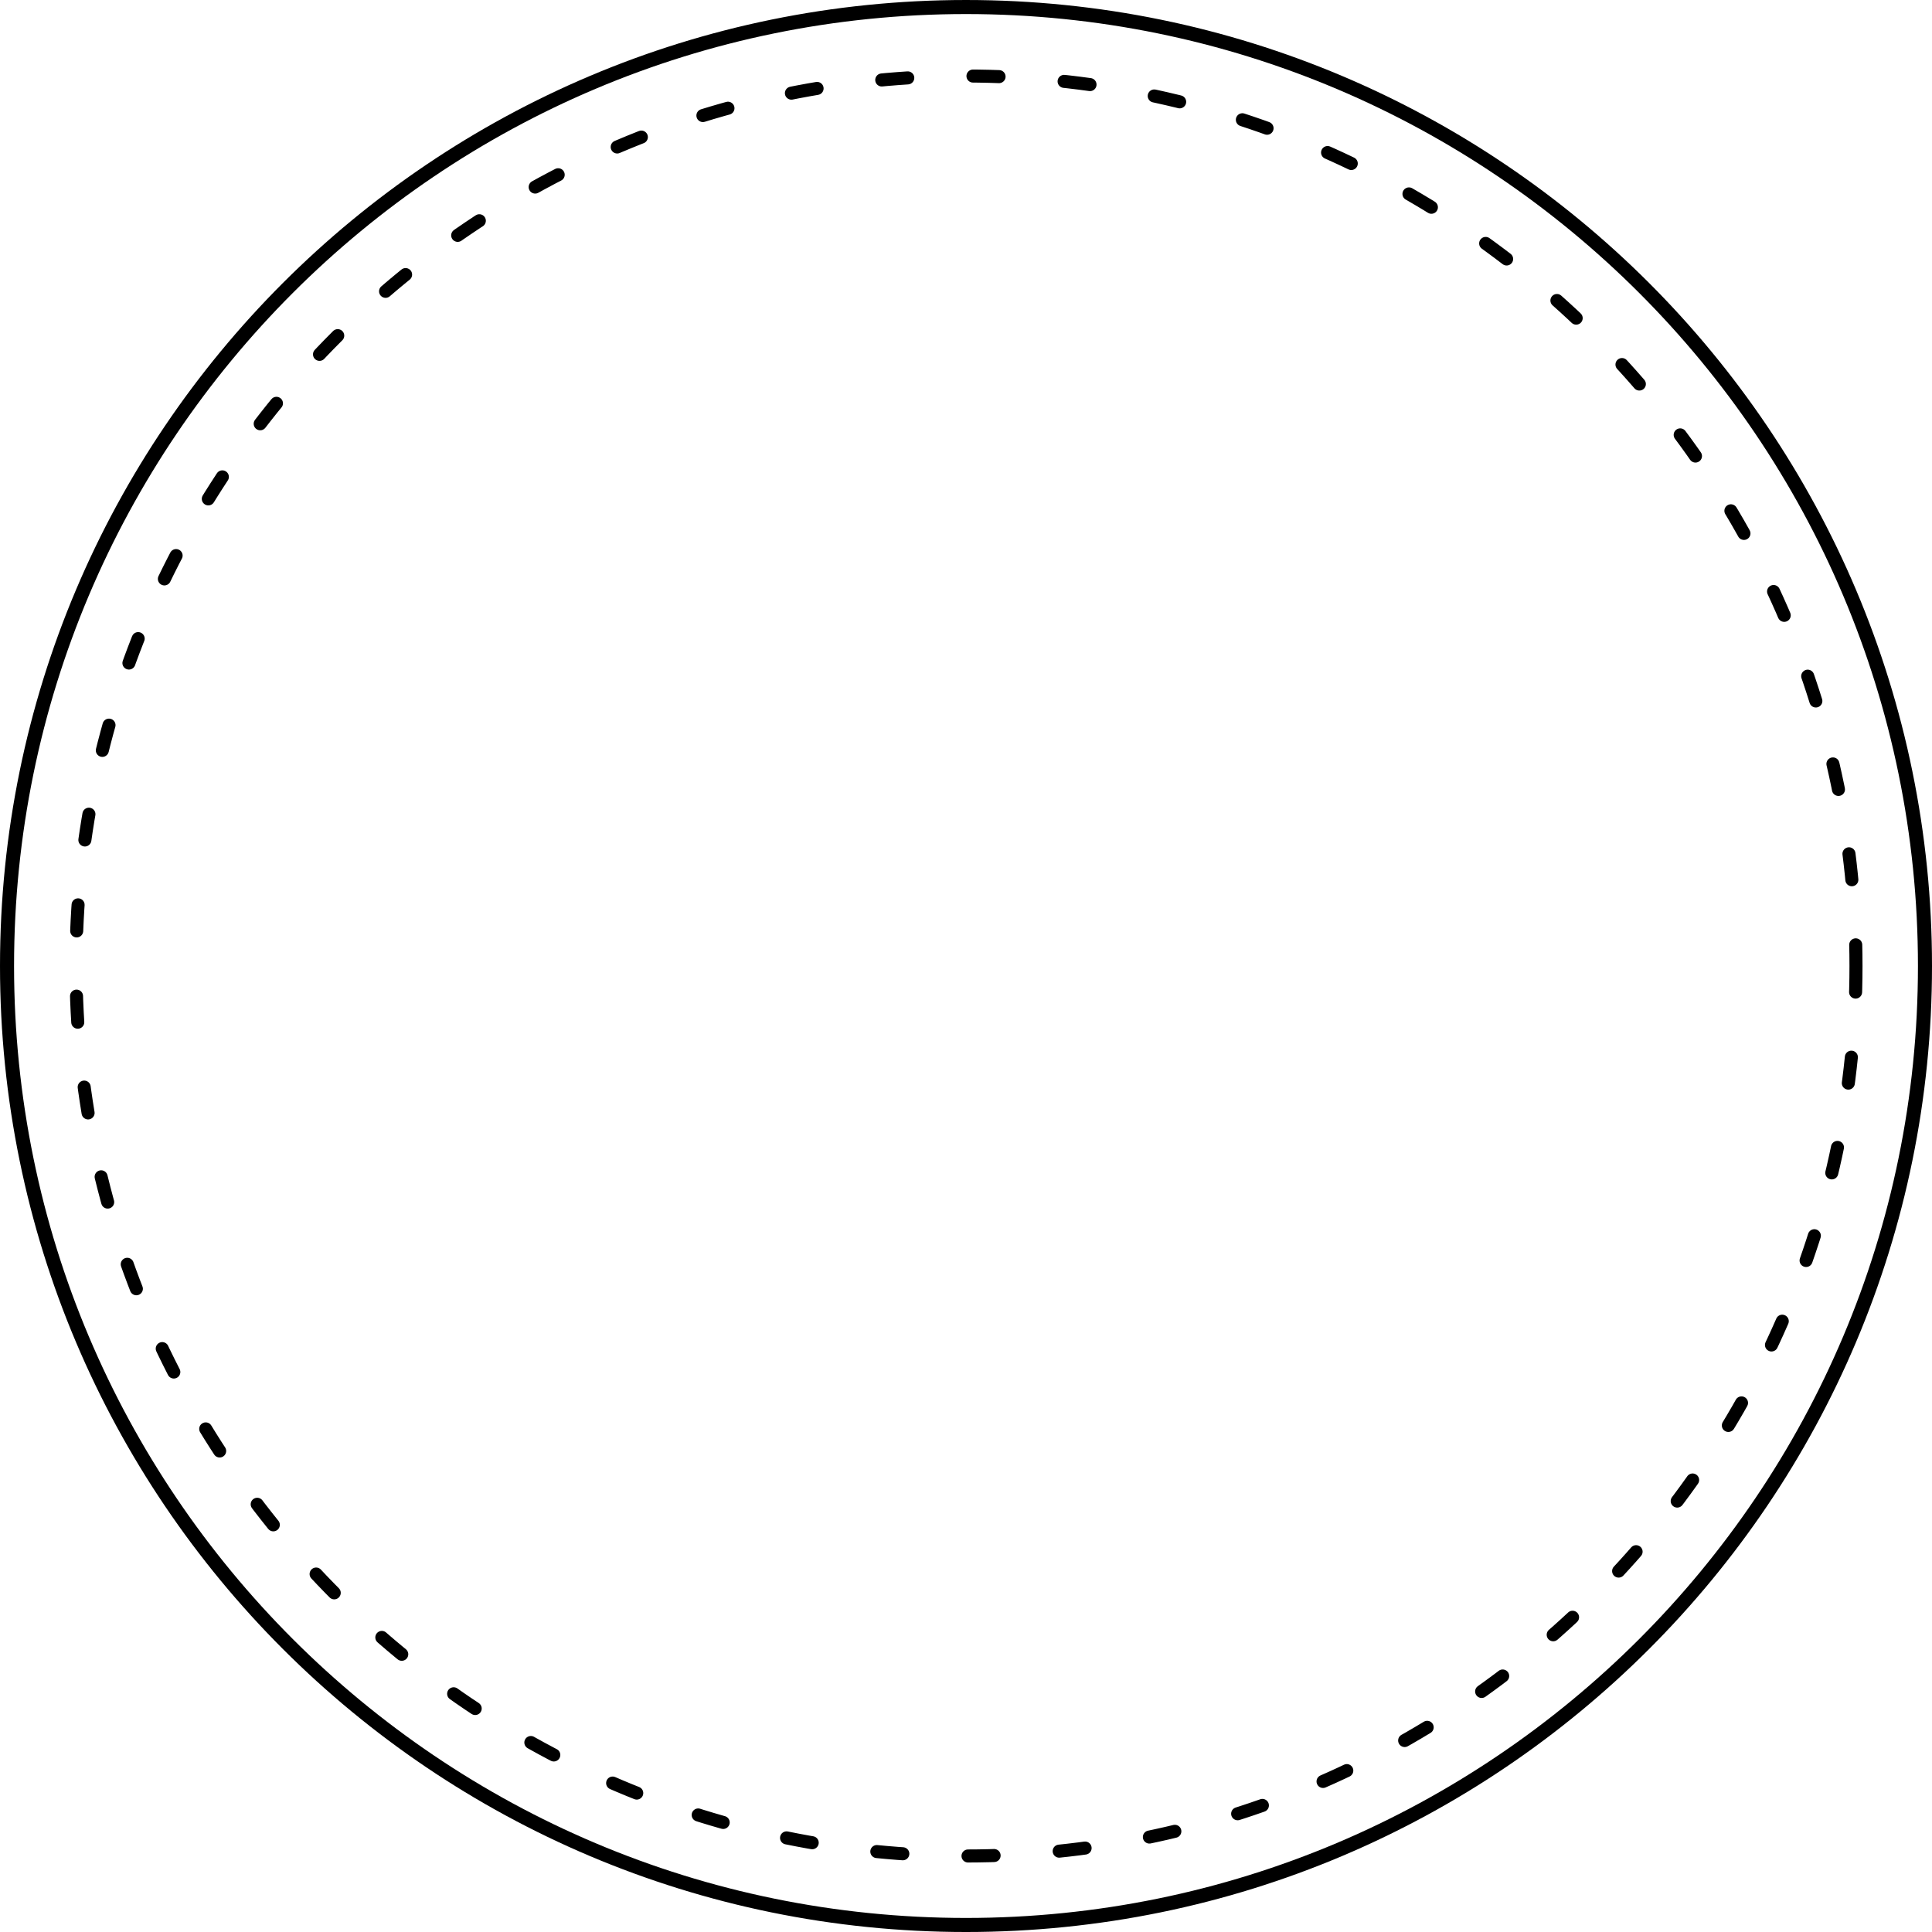
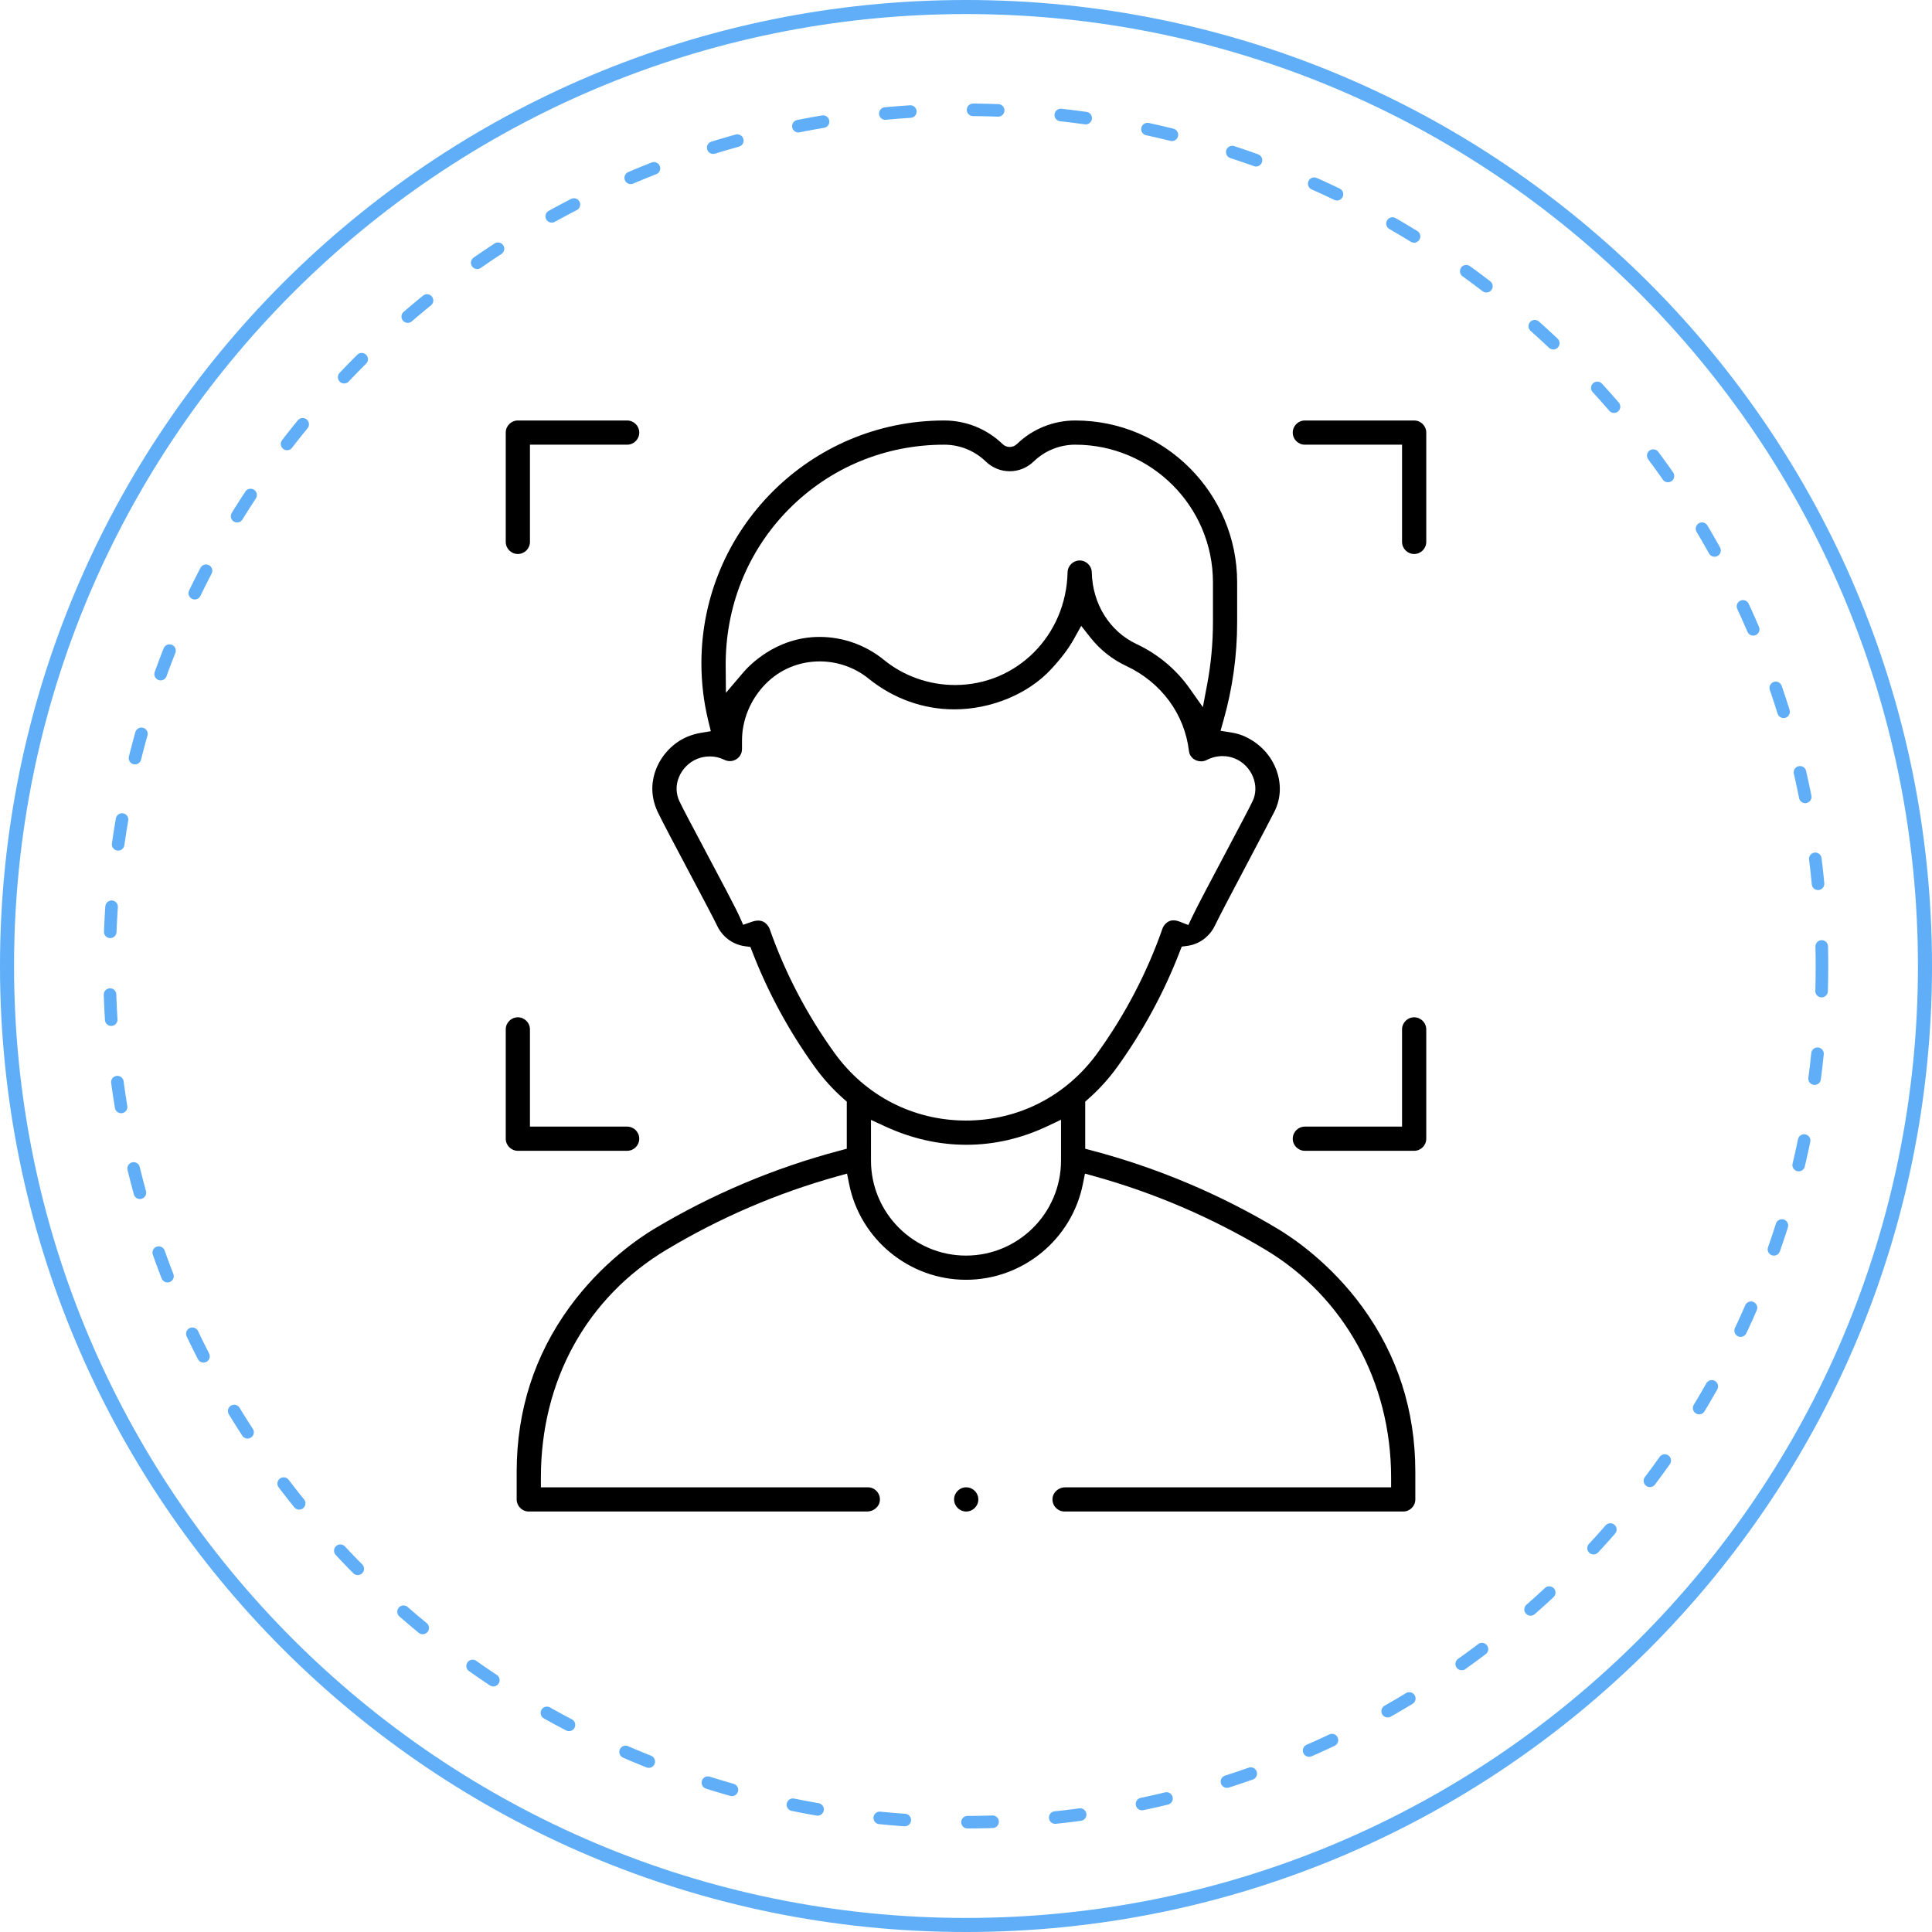
<svg xmlns="http://www.w3.org/2000/svg" width="145.424mm" height="145.424mm" viewBox="0 0 145.424 145.424" version="1.1" id="svg1">
  <defs id="defs1" />
-   <g id="layer1" transform="translate(-1.287827,-32.28783)">
-     <circle style="fill:none;fill-opacity:1;stroke:#000000;stroke-width:1.058;stroke-linecap:round;stroke-dasharray:none;stroke-opacity:1;paint-order:markers fill stroke" id="path1" cx="74" cy="105" r="72.183" />
-     <circle style="fill:none;fill-opacity:1;stroke:#000000;stroke-width:0.982;stroke-linecap:round;stroke-dasharray:1.964, 4.911;stroke-dashoffset:0;stroke-opacity:1;paint-order:markers fill stroke" id="path1-3" cx="74" cy="105" r="66.99" />
+   <circle style="fill:none;fill-opacity:1;stroke:#5faef7;stroke-width:1.058;stroke-linecap:round;stroke-dasharray:none;stroke-opacity:1;paint-order:markers fill stroke" id="path1" cx="72.712" cy="72.712" r="72.183" />
+   <circle style="fill:none;fill-opacity:1;stroke:#5faef7;stroke-width:0.945;stroke-linecap:round;stroke-dasharray:1.89, 4.725;stroke-dashoffset:0;stroke-opacity:1;paint-order:markers fill stroke" id="path1-3" cx="72.694" cy="72.711" r="64.447" />
+   <g id="g1" transform="matrix(0.06122458,0,0,0.06122458,-197.9502,151.8245)" style="fill:#000000">
+     <path id="path29" d="m 3869.838,-1798.7 c -8.2,0 -14.88,-6.667 -14.88,-14.88 v -134.373 c 0,-8.2 6.68,-14.88 14.88,-14.88 h 134.387 c 8.2,0 14.88,6.68 14.88,14.88 0,8.2 -6.68,14.867 -14.88,14.867 h -119.507 v 119.507 c 0,8.213 -6.68,14.88 -14.88,14.88 z m 1101.947,0 c -8.2,0 -14.88,-6.667 -14.88,-14.88 v -119.507 h -119.507 c -8.2,0 -14.88,-6.667 -14.88,-14.867 0,-8.2 6.68,-14.88 14.88,-14.88 h 134.387 c 8.2,0 14.88,6.68 14.88,14.88 v 134.373 c 0,8.213 -6.68,14.88 -14.88,14.88 z m -1101.947,733.733 c -8.2,0 -14.88,-6.667 -14.88,-14.88 v -134.373 c 0,-8.213 6.68,-14.88 14.88,-14.88 8.2,0 14.88,6.667 14.88,14.88 v 119.507 h 119.507 c 8.2,0 14.88,6.667 14.88,14.867 0,8.213 -6.68,14.88 -14.88,14.88 z m 967.56,0 c -8.2,0 -14.88,-6.667 -14.88,-14.88 0,-8.2 6.68,-14.867 14.88,-14.867 h 119.507 v -119.507 c 0,-8.213 6.68,-14.88 14.88,-14.88 8.2,0 14.88,6.667 14.88,14.88 v 134.373 c 0,8.213 -6.68,14.88 -14.88,14.88 z m -416.347,443.467 c -8.2,0 -14.88,-6.667 -14.88,-14.88 0,-8.2 6.68,-14.88 14.88,-14.88 8.227,0 14.907,6.68 14.907,14.88 0,8.213 -6.68,14.88 -14.907,14.88 z m 139.52,-1169.24 c 8.013,-0.013 14.693,6.52 14.88,14.547 0.867,38.907 21.987,72.72 55.107,88.253 26.107,12.24 48.627,31.053 65.12,54.413 l 16.333,23.107 5.253,-27.8 c 4.747,-25.12 7.16,-50.92 7.16,-76.68 v -48.947 c 0,-93.32 -75.92,-169.24 -169.227,-169.24 -19.213,0 -37.4,7.347 -51.227,20.693 -7.987,7.707 -18.427,11.96 -29.4,11.96 -10.987,0 -21.427,-4.253 -29.413,-11.96 -13.827,-13.347 -32.013,-20.693 -51.227,-20.693 -72.44,0 -140.227,28.147 -190.867,79.253 -50.787,51.267 -78.387,120.04 -77.707,193.653 l 0.293,32.173 21.053,-24.747 c 6.2,-7.373 39.8,-44 94.053,-44 28.733,0 56.8,10 79.04,28.173 24.44,19.96 55.547,30.96 87.573,30.96 75.853,0 136.613,-60.867 138.32,-138.573 0.187,-8.027 6.853,-14.547 14.88,-14.547 z m -395.147,442.733 c 9.987,0 13.707,9.547 13.867,9.947 19.093,54.44 46,105.92 79.96,152.947 38.067,52.72 96.947,82.947 161.533,82.947 64.64,0 123.547,-30.267 161.627,-83.013 34.067,-47.2 61.013,-98.787 80.093,-153.36 0.947,-2.72 5.2,-9.773 13.333,-9.773 2.387,0 5.04,0.56 7.867,1.68 l 10.48,4.12 4.787,-10.187 c 5.187,-11.067 23.293,-45.227 40.813,-78.28 l 0.147,-0.267 c 15.107,-28.507 29.373,-55.44 33.28,-63.68 4.227,-8.947 4.48,-19.28 0.693,-29.107 -4.027,-10.48 -12.16,-18.907 -22.32,-23.133 -4.907,-2.04 -10.093,-3.067 -15.4,-3.067 -6.533,0 -13.173,1.613 -19.173,4.68 -2.28,1.173 -4.707,1.76 -7.24,1.76 -7.627,0 -14,-5.333 -14.827,-12.413 -5.253,-45.467 -34.04,-84.64 -77.027,-104.787 -17.427,-8.173 -32.333,-20.013 -44.32,-35.2 l -11.147,-14.133 -8.76,15.733 c -6.707,12.093 -15.747,24.08 -28.413,37.733 -28.12,30.32 -73.64,49.147 -118.773,49.16 -38.36,0 -74.867,-13.107 -105.587,-37.88 -16.827,-13.587 -38.093,-21.067 -59.893,-21.067 -25.347,0 -48.947,9.787 -66.467,27.573 -18.52,18.773 -29.133,44.133 -29.133,69.587 v 10.573 c 0.013,3.933 -1.48,7.6 -4.213,10.347 -2.853,2.867 -6.773,4.507 -10.747,4.507 -2.28,0 -4.52,-0.533 -6.667,-1.587 -5.627,-2.773 -11.653,-4.173 -17.947,-4.173 -5.293,0 -10.507,1 -15.493,2.987 -10.08,4 -18.547,12.573 -22.653,22.92 -3.867,9.76 -3.587,19.907 0.827,29.333 3.693,7.92 17.2,33.333 31.507,60.24 l 0.133,0.267 c 17.653,33.2 37.653,70.84 42.2,81.133 l 4.467,10.12 10.453,-3.64 c 2.947,-1.027 5.68,-1.547 8.133,-1.547 z m 138.573,295.04 c 0,64.413 52.4,116.827 116.813,116.827 64.413,0 116.813,-52.413 116.813,-116.827 v -50.187 l -17.12,8.093 c -31.907,15.053 -65.307,22.693 -99.28,22.693 -33.84,0 -67.56,-7.64 -100.2,-22.733 l -17.027,-7.867 z m 238.053,431.467 c -4.187,0 -8.053,-1.68 -10.907,-4.72 -2.84,-3.04 -4.267,-7 -3.987,-11.173 0.507,-7.773 7.44,-13.867 15.787,-13.867 h 400.52 v -12 c 0,-117.44 -57.747,-222.147 -154.48,-280.107 -65.573,-39.293 -136.04,-69.6 -209.453,-90.08 l -12.467,-3.48 -2.533,12.693 c -13.613,68.28 -74.067,117.84 -143.72,117.84 -69.653,0 -130.107,-49.56 -143.72,-117.84 l -2.533,-12.693 -12.467,3.48 c -73.427,20.493 -143.907,50.8 -209.453,90.08 -98.173,58.813 -154.48,160.92 -154.48,280.107 v 12 h 401.973 c 4.147,0 7.987,1.68 10.84,4.733 2.853,3.053 4.267,7.027 3.973,11.2 -0.52,7.76 -7.453,13.827 -15.787,13.827 h -415.88 c -8.2,0 -14.88,-6.667 -14.88,-14.88 v -34 c 0,-75.12 21.907,-143.28 65.12,-202.56 39.387,-54.053 85.72,-85.107 103.8,-95.96 71.16,-42.627 147.867,-75 228,-96.227 l 8.92,-2.373 v -57.92 l -4.053,-3.587 c -13.013,-11.48 -24.8,-24.493 -35.053,-38.693 -31.547,-43.693 -57.4,-91.227 -76.813,-141.28 l -2.56,-6.6 -7.013,-0.96 c -14.747,-2.013 -27.453,-11.467 -33.973,-25.28 -4,-8.453 -18.733,-36.24 -34.333,-65.667 -16.893,-31.88 -34.373,-64.84 -38.76,-74.28 -10.053,-21.6 -6.613,-40.333 -1.973,-52.253 7.027,-18 21.48,-32.973 38.653,-40.053 5.347,-2.213 10.72,-3.773 15.96,-4.64 l 12.76,-2.12 -3.067,-12.573 c -5.64,-23.067 -8.507,-46.947 -8.507,-71 0,-164.547 133.88,-298.427 298.427,-298.427 26.96,0 52.493,10.307 71.893,29.027 2.333,2.28 5.453,3.533 8.733,3.533 3.293,0 6.413,-1.253 8.773,-3.547 19.387,-18.707 44.907,-29.013 71.867,-29.013 109.72,0 198.973,89.267 198.973,198.987 v 48.933 c 0,40.867 -5.627,81.44 -16.747,120.573 l -3.68,12.973 13.307,2.147 c 6.133,1 11.36,2.493 15.973,4.587 18.933,8.573 33.013,23.573 39.653,42.253 6.027,16.907 5.147,34.64 -2.453,49.933 -3.853,7.747 -16.587,31.853 -30.053,57.373 l -0.213,0.413 c -17.933,33.96 -38.24,72.44 -42.96,82.44 -6.52,13.813 -19.227,23.267 -33.973,25.28 l -7,0.96 -2.56,6.6 c -19.427,50.173 -45.307,97.813 -76.92,141.613 -10.28,14.227 -22.08,27.267 -35.107,38.747 l -4.053,3.587 v 57.933 l 8.92,2.36 c 80.133,21.24 156.84,53.613 228,96.24 18.08,10.84 64.4,41.907 103.8,95.947 43.213,59.293 65.12,127.44 65.12,202.573 v 34 c 0,8.213 -6.68,14.88 -14.88,14.88 h -416.293" style="fill:#000000;fill-opacity:1;fill-rule:nonzero;stroke:none;stroke-width:0.133" />
  </g>
</svg>
